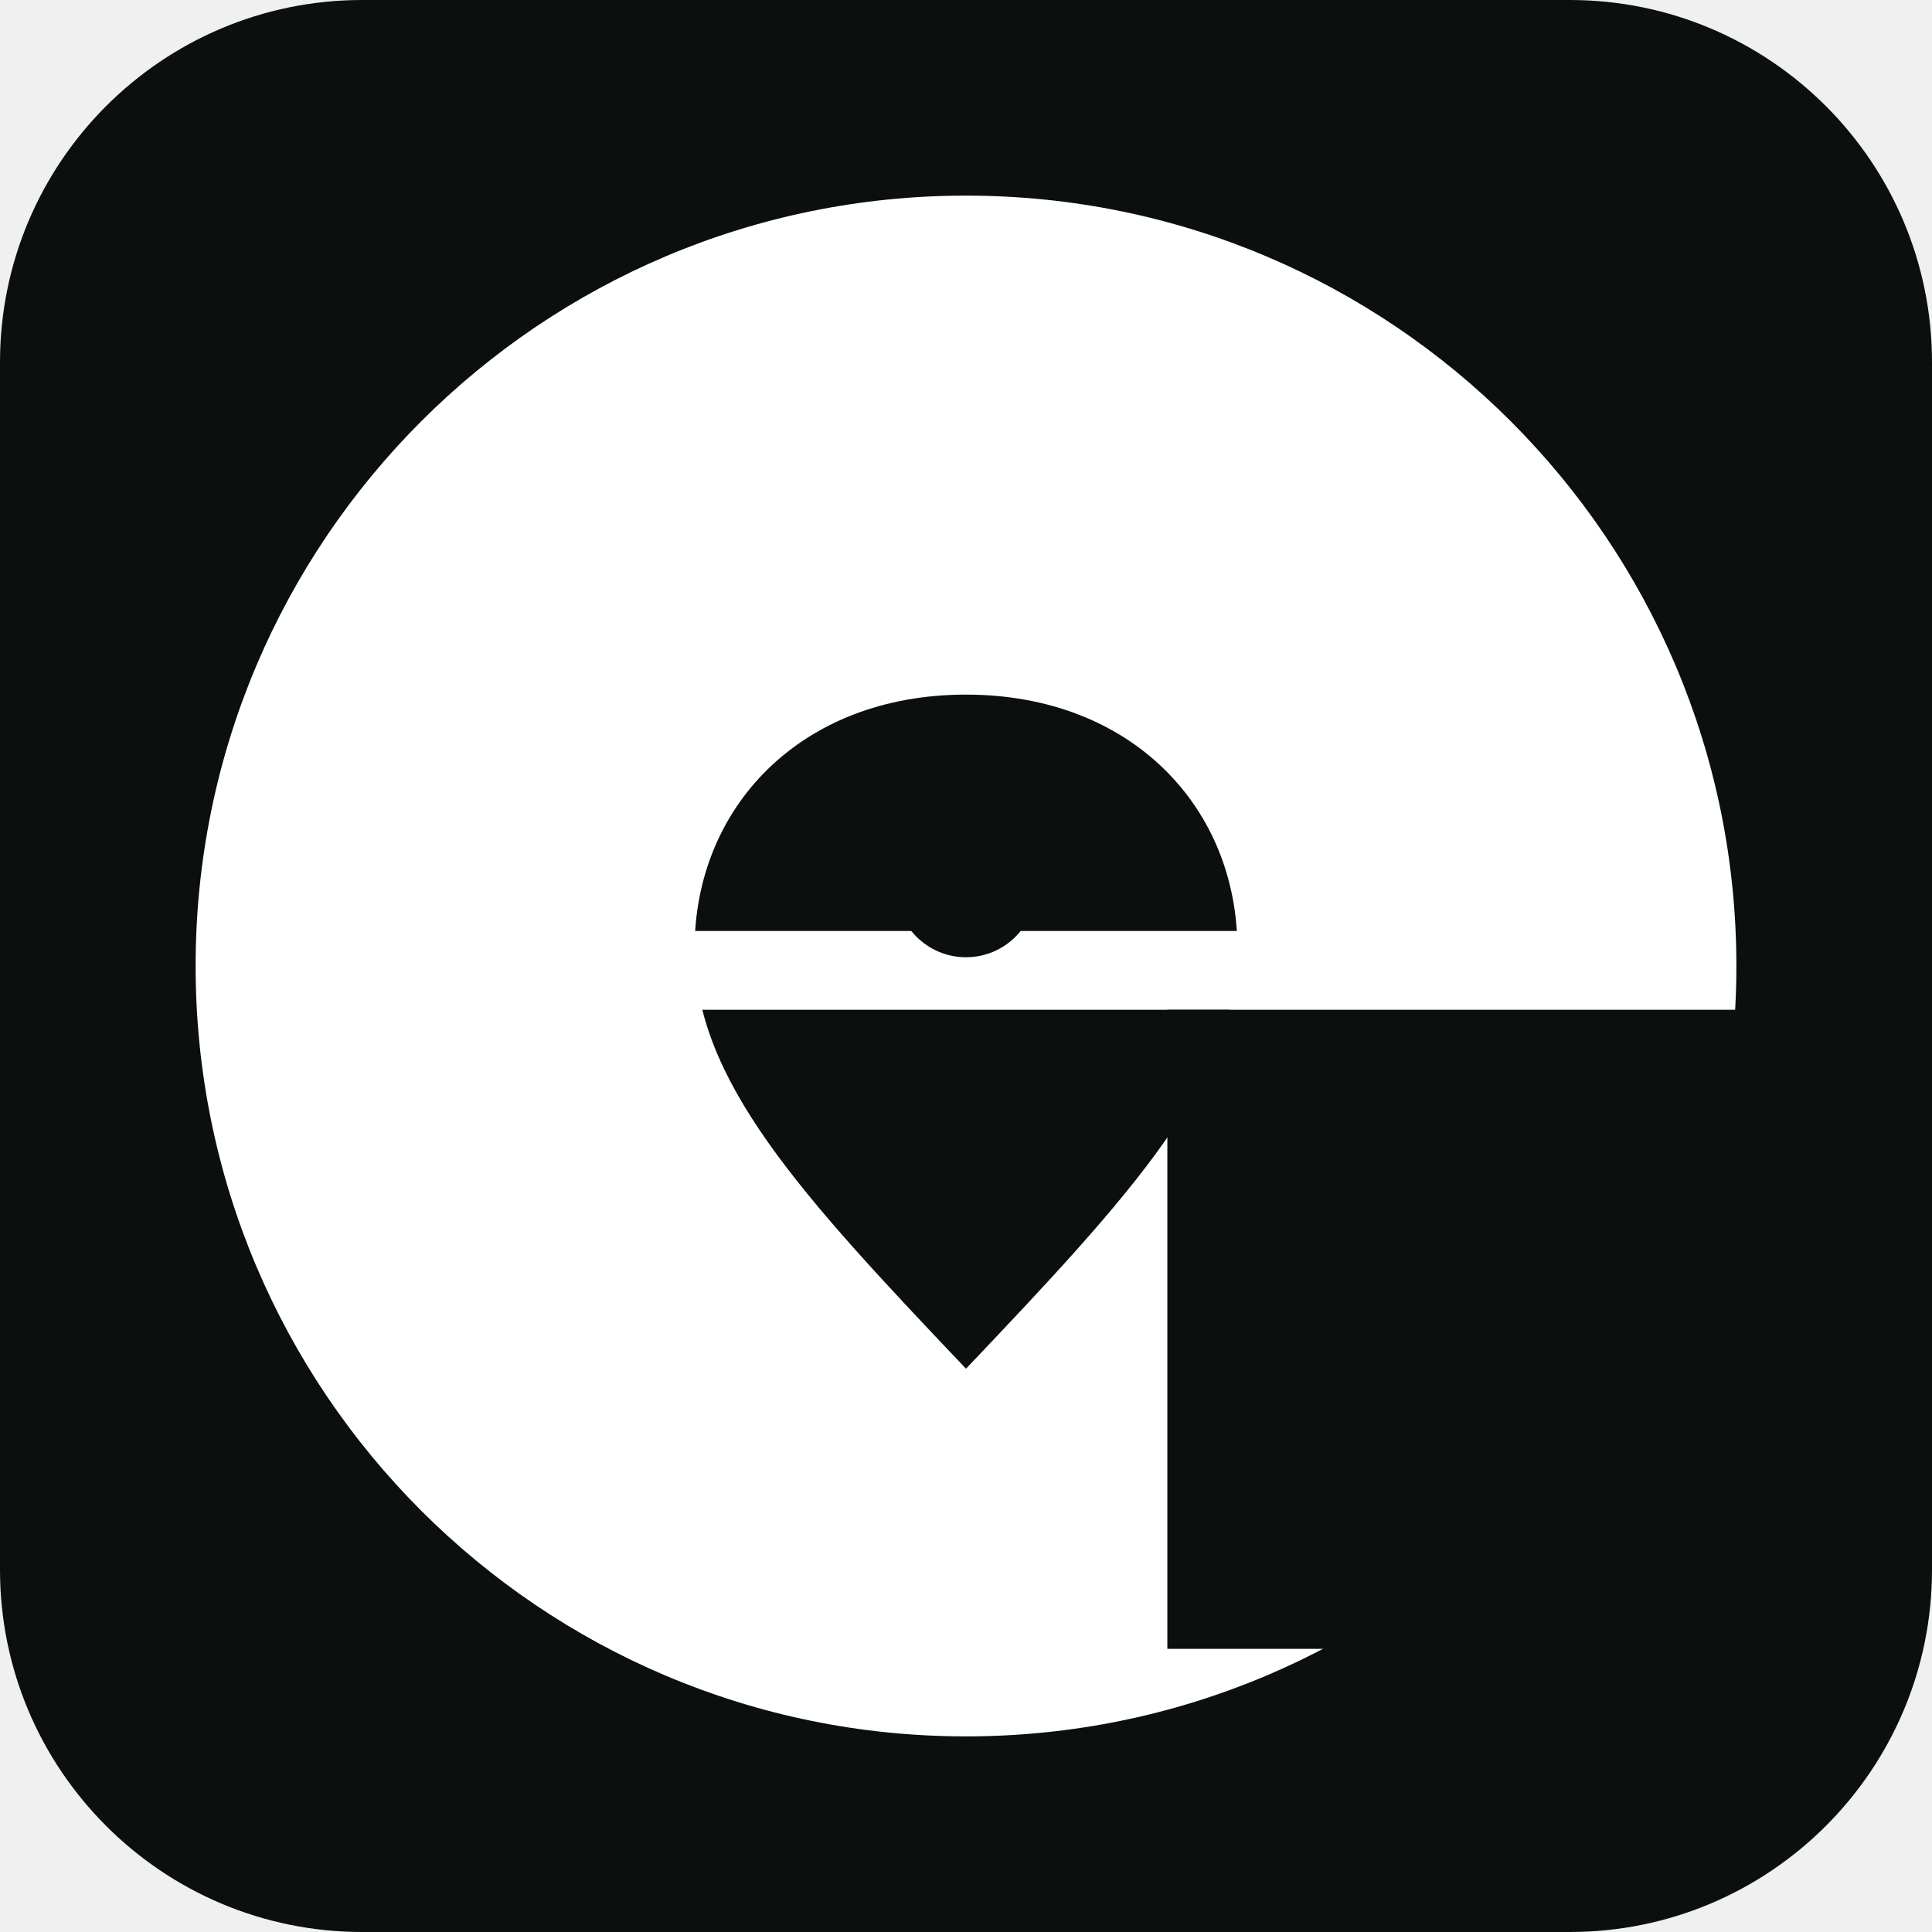
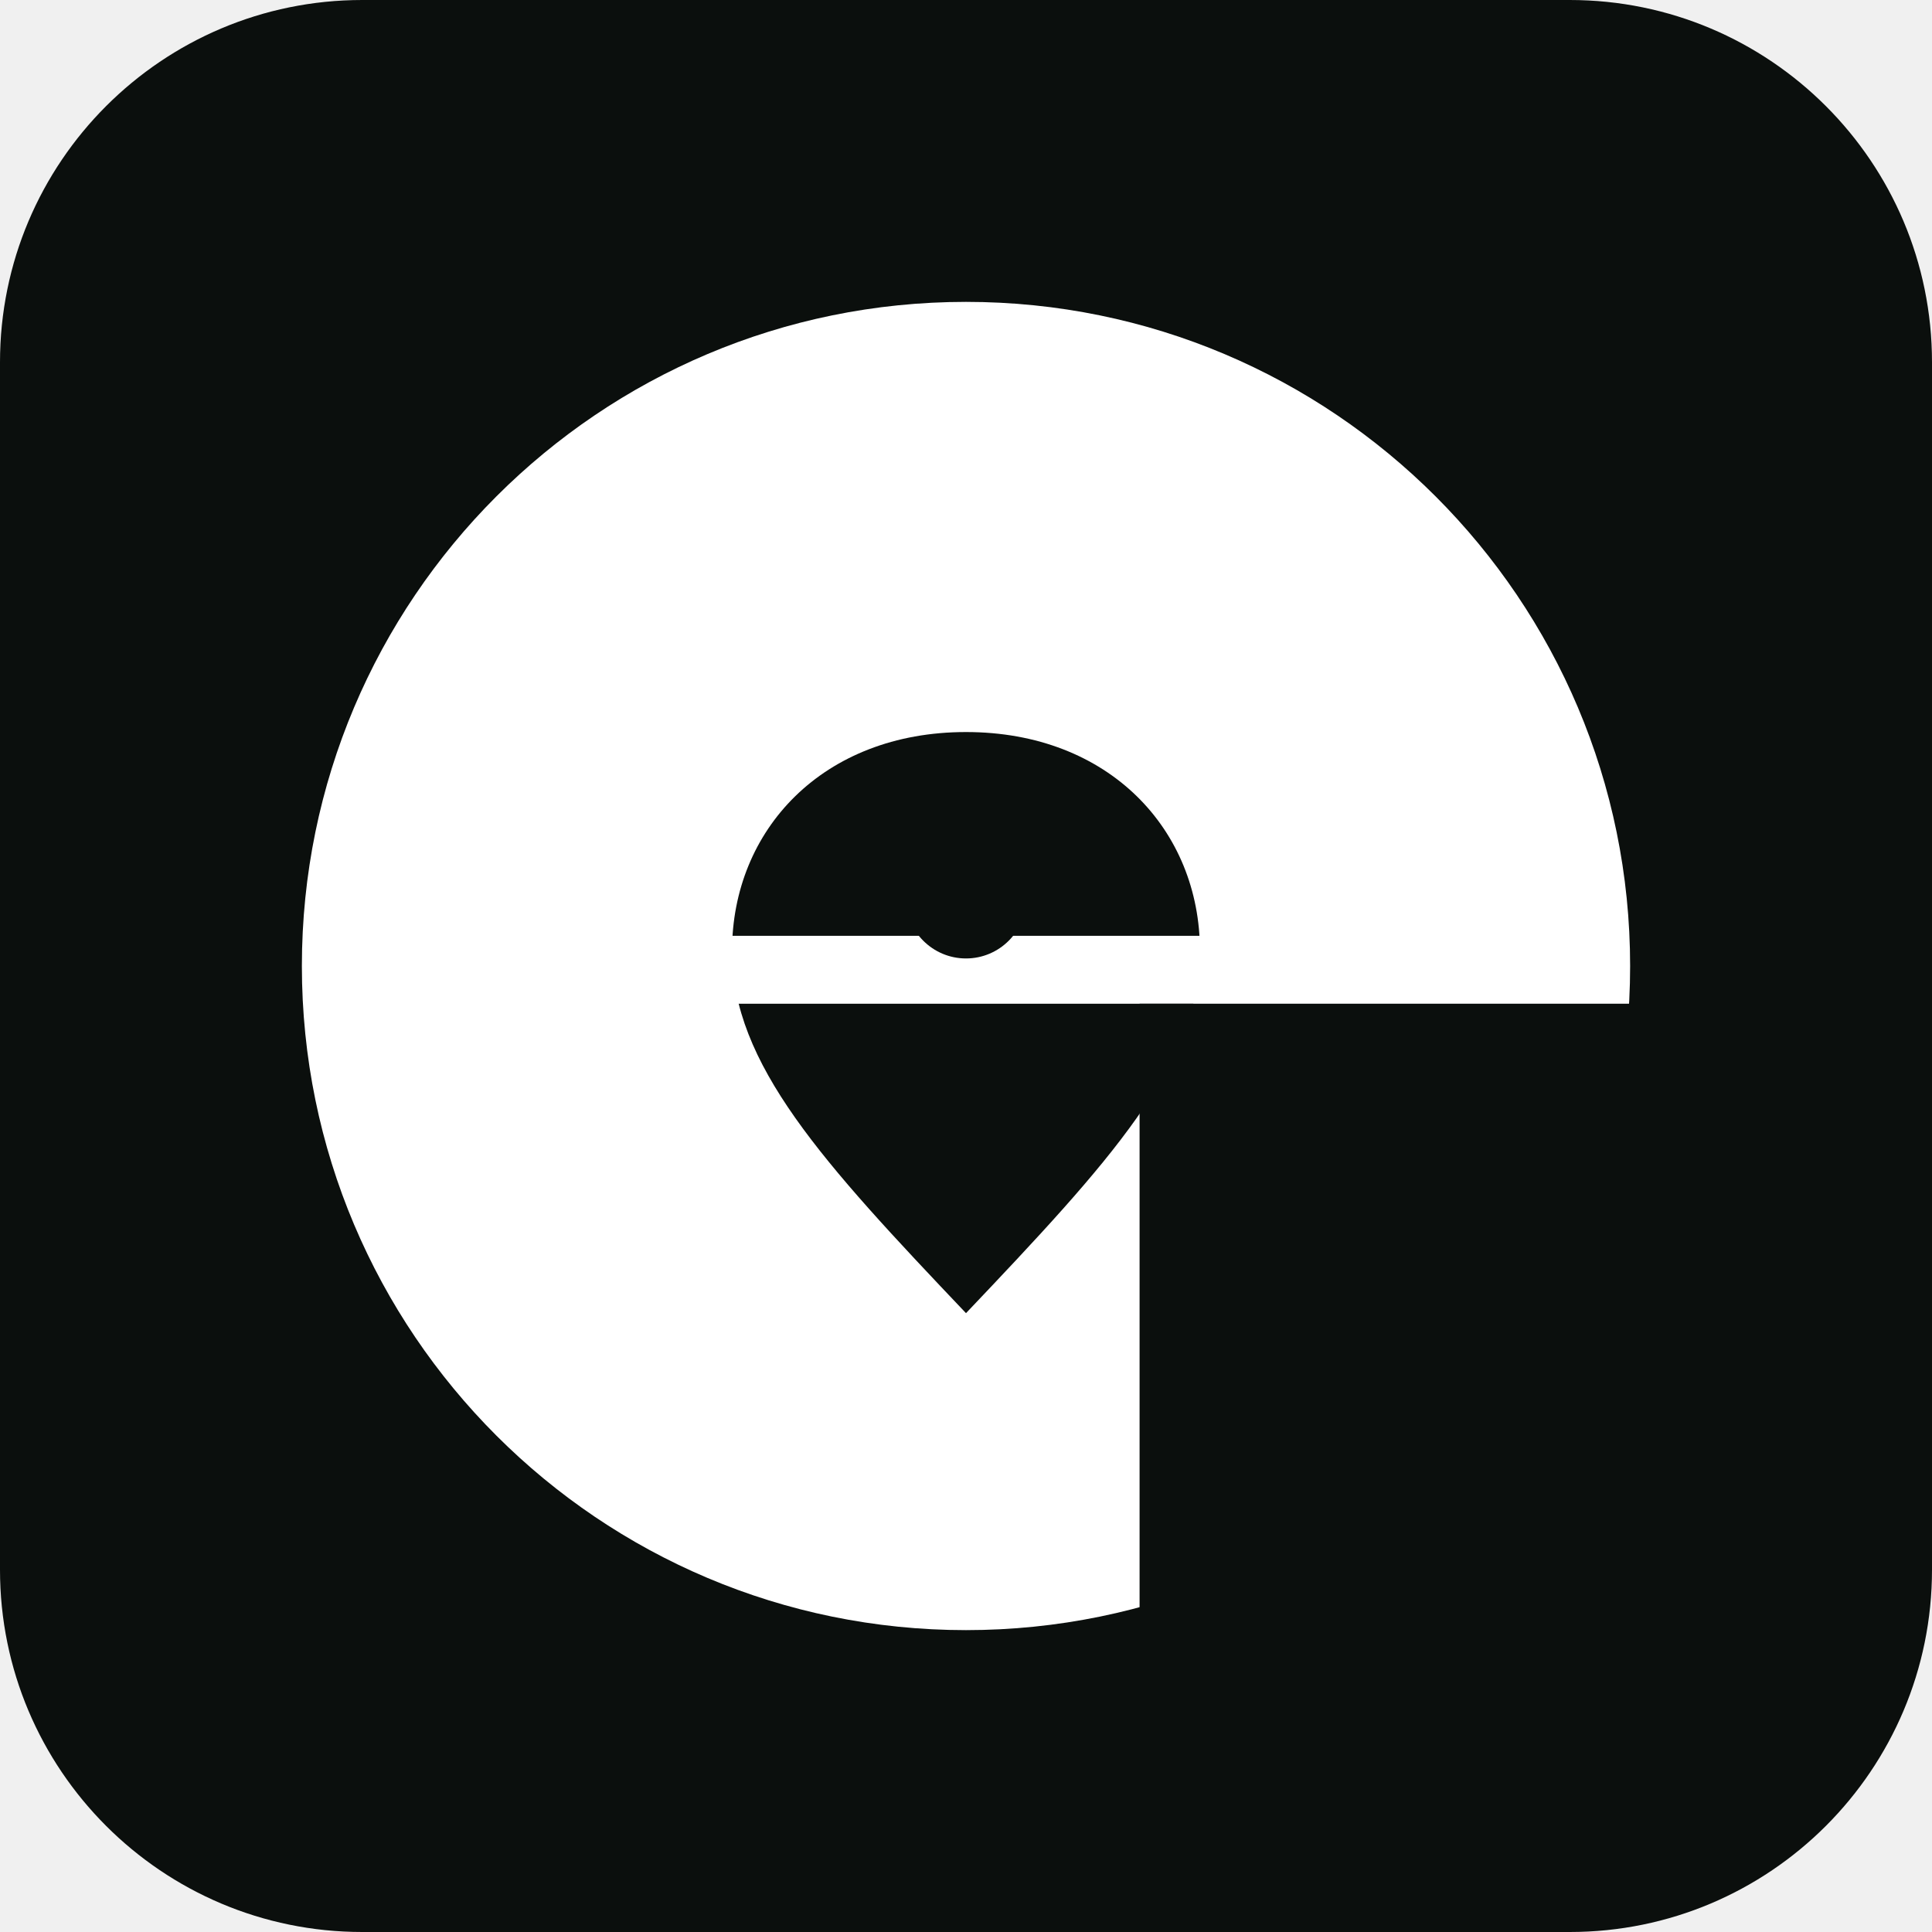
- <svg xmlns="http://www.w3.org/2000/svg" viewBox="0 0 64 64" aria-label="Expatlix favicon">
-   <rect width="64" height="64" rx="12" ry="12" fill="#0b0f0d" />
-   <g transform="translate(32 32) scale(0.145)">
-     <mask id="e-mask-fav">
+ <svg xmlns="http://www.w3.org/2000/svg" viewBox="0 0 512 512" aria-label="Expatlix favicon">
+   <rect width="512" height="512" rx="96" fill="#0b0f0d" />
+   <g transform="translate(256 256)">
+     <mask id="e-mask">
      <rect x="-256" y="-256" width="512" height="512" fill="white" />
      <path d="M 0 -62 C -38 -62 -62 -36 -62 -4 C -62 26 -38 52 0 92 C 38 52 62 26 62 -4 C 62 -36 38 -62 0 -62 Z" fill="black" />
      <rect x="-180" y="-8" width="360" height="18" fill="white" />
-       <rect x="46" y="10" width="134" height="146" fill="black" />
+       <rect x="46" y="10" width="180" height="180" fill="black" />
    </mask>
-     <circle cx="0" cy="0" r="176" fill="#ffffff" mask="url(#e-mask-fav)" />
+     <circle cx="0" cy="0" r="176" fill="#ffffff" mask="url(#e-mask)" />
    <circle cx="0" cy="-18" r="16" fill="#0b0f0d" />
  </g>
</svg>
